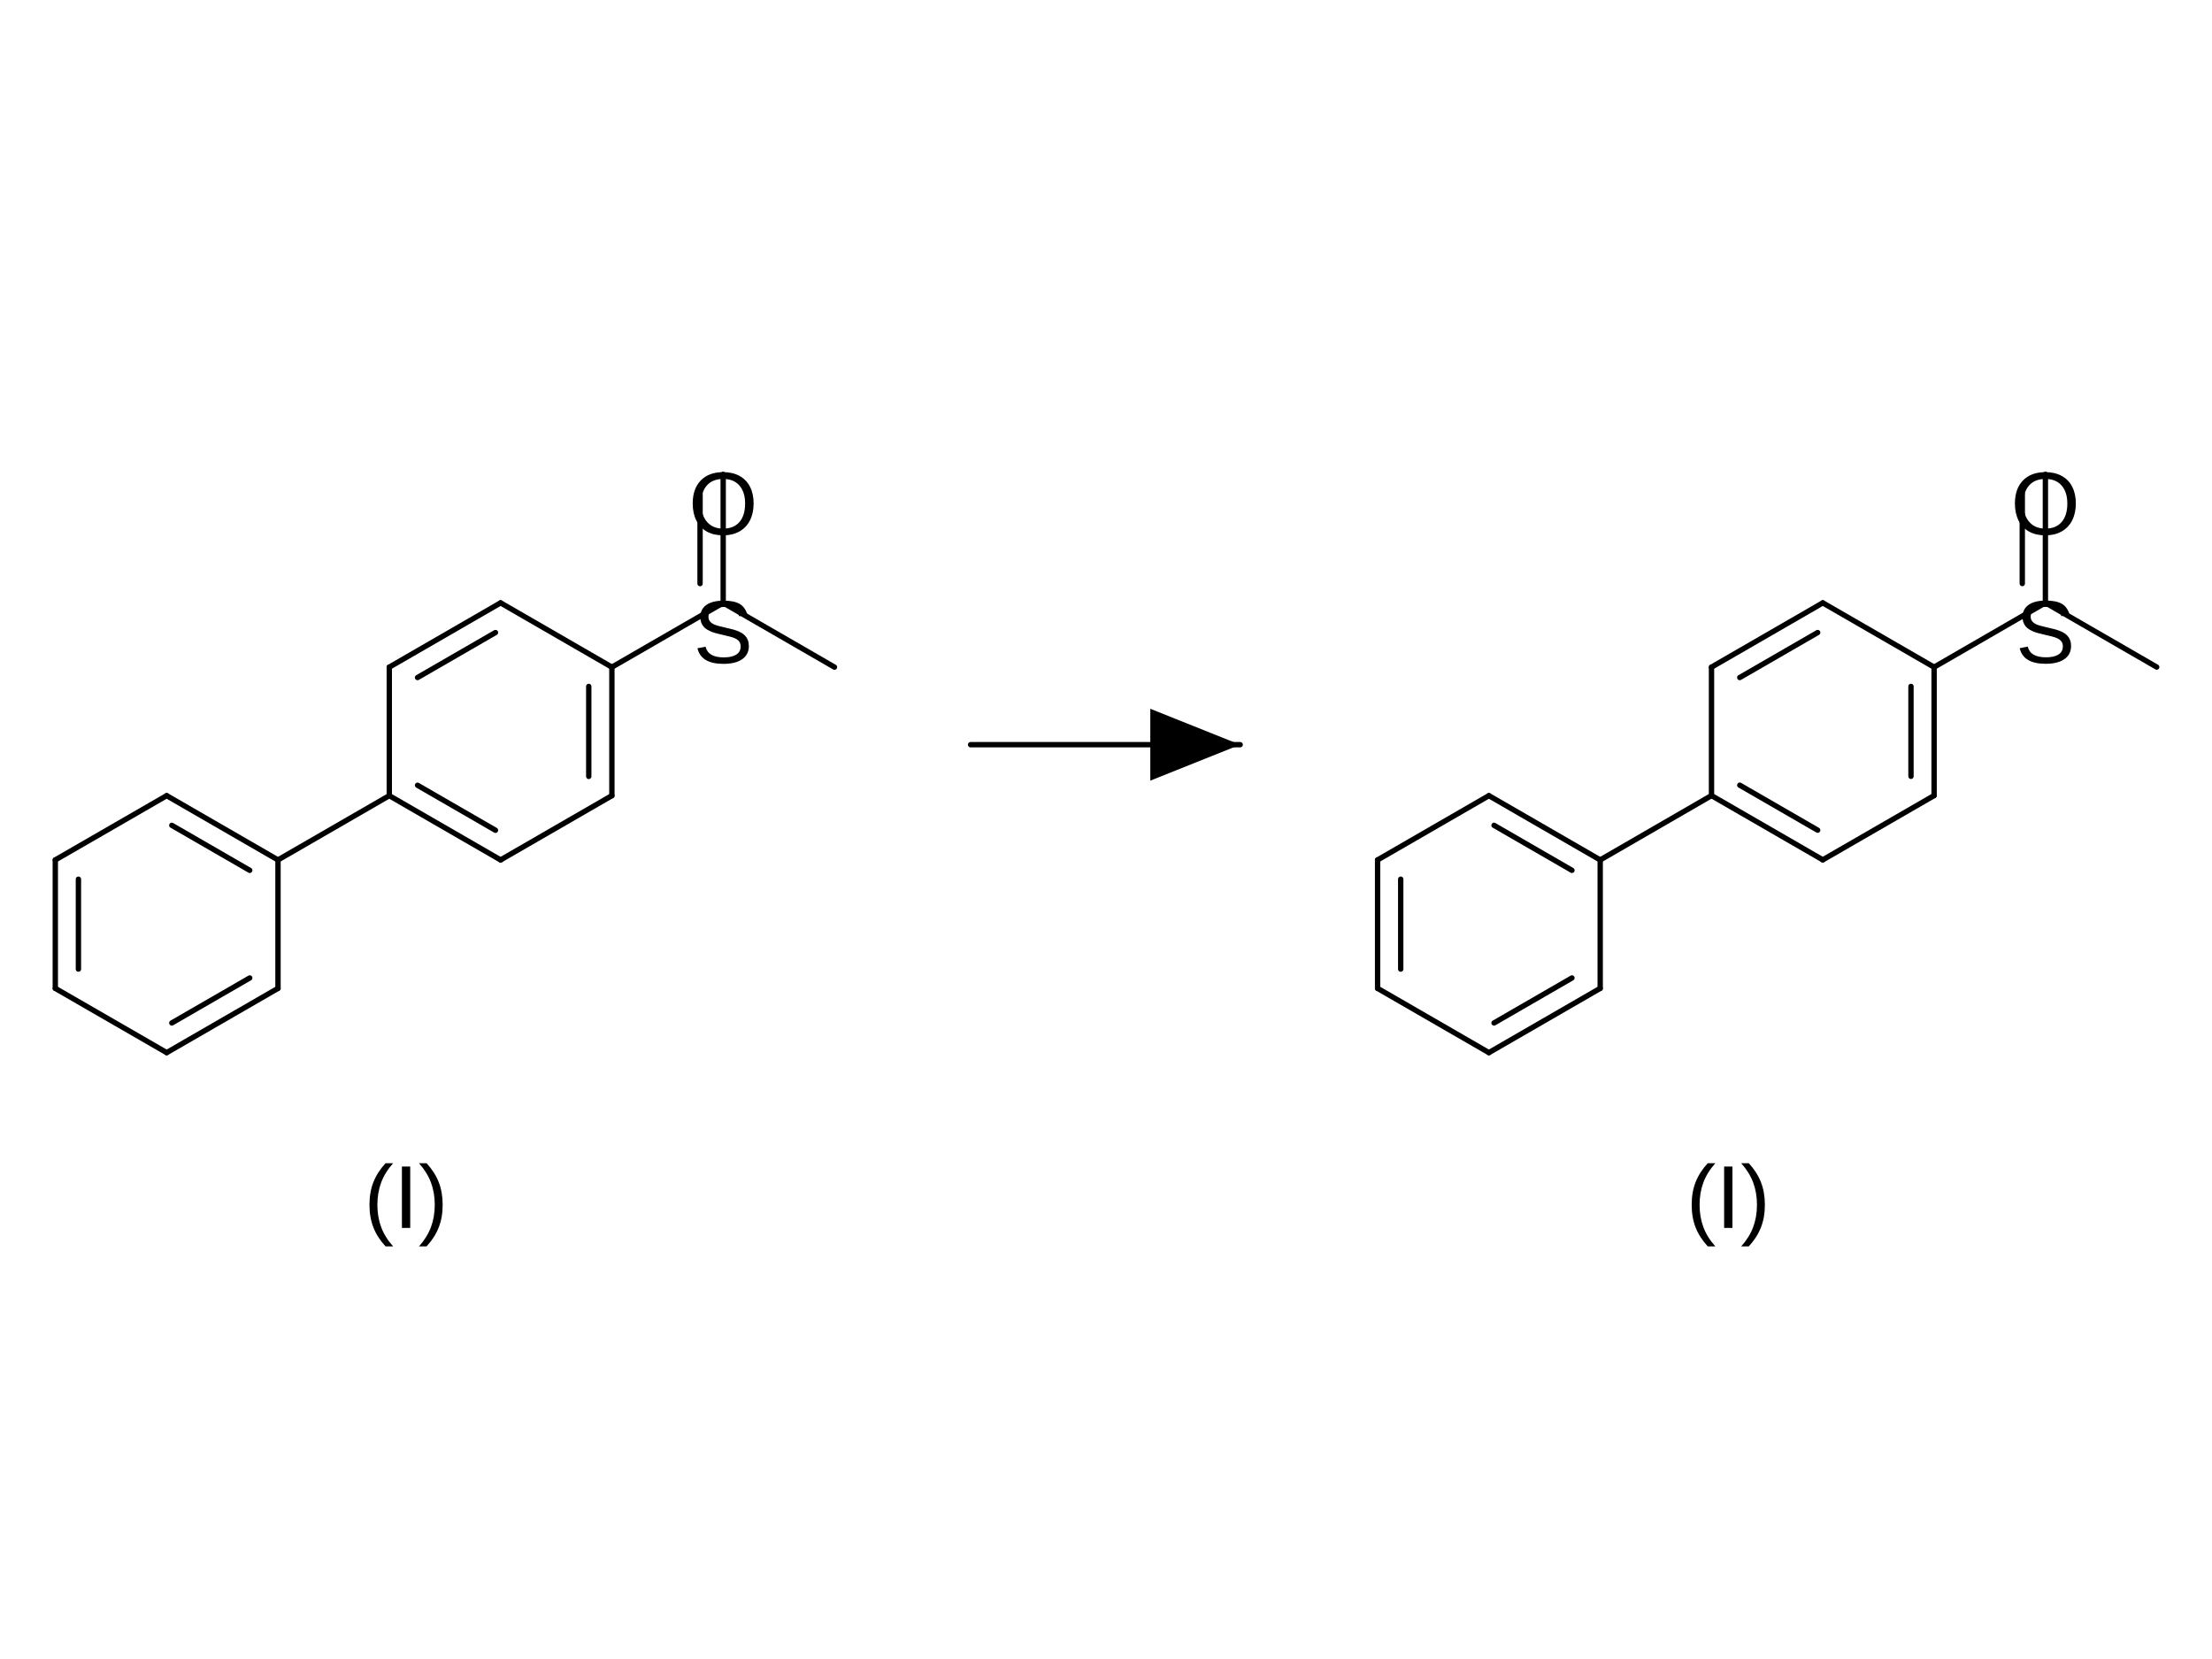
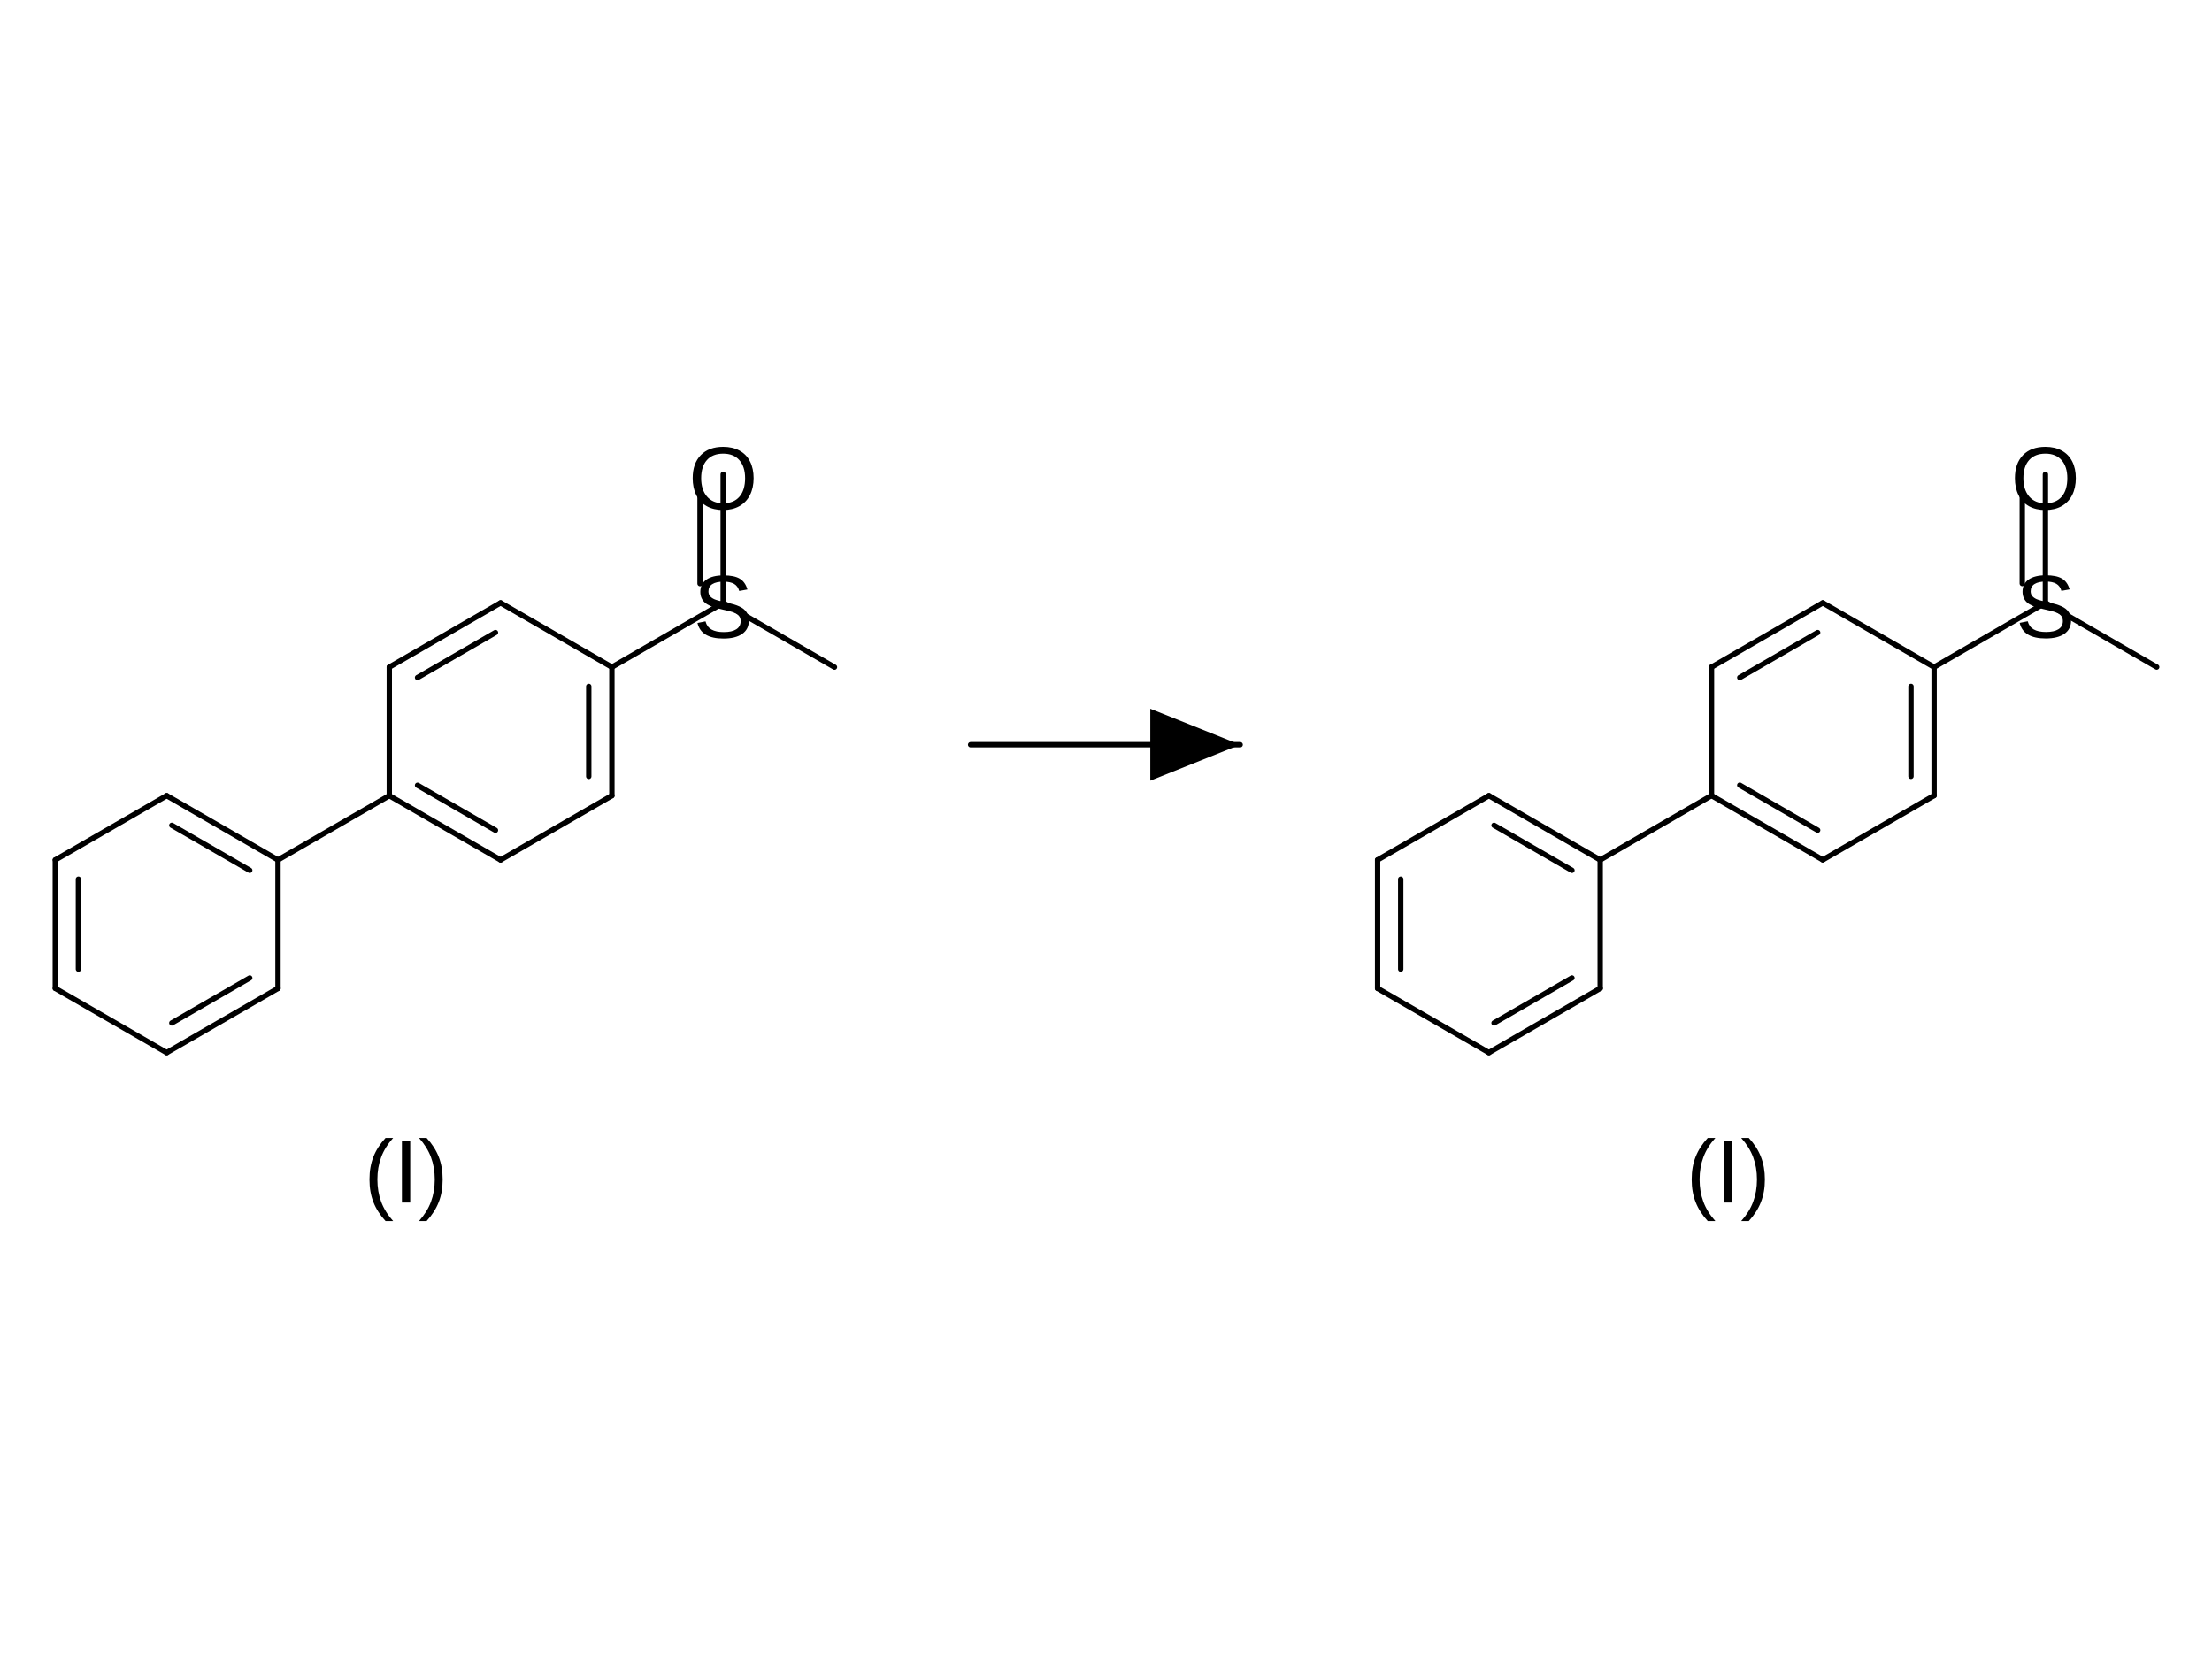
<svg xmlns="http://www.w3.org/2000/svg" width="800" height="600" viewBox="0 0 800 600">
  <rect x="0" y="0" width="800" height="600" fill="rgb(255,255,255)" />
-   <text x="250.786" y="230.628" fill="rgb(0,0,0)" font-family="Arial, sans-serif" font-size="32.28" font-weight="normal" font-style="normal" text-decoration="none" text-anchor="start" dominant-baseline="middle">S</text>
-   <text x="248.997" y="184.144" fill="rgb(0,0,0)" font-family="Arial, sans-serif" font-size="32.28" font-weight="normal" font-style="normal" text-decoration="none" text-anchor="start" dominant-baseline="middle">O</text>
+   <text x="250.786" y="230.628" fill="rgb(0,0,0)" font-family="Arial, sans-serif" font-size="32.28" font-weight="normal" font-style="normal" text-decoration="none" text-anchor="start" dominant-baseline="alphabetic">S</text>
+   <text x="248.997" y="184.144" fill="rgb(0,0,0)" font-family="Arial, sans-serif" font-size="32.28" font-weight="normal" font-style="normal" text-decoration="none" text-anchor="start" dominant-baseline="alphabetic">O</text>
  <line x1="20" y1="311.005" x2="20" y2="357.456" stroke="rgb(0,0,0)" stroke-width="1.937" stroke-linecap="round" />
  <line x1="28.361" y1="317.972" x2="28.361" y2="350.488" stroke="rgb(0,0,0)" stroke-width="1.937" stroke-linecap="round" />
  <line x1="20" y1="357.456" x2="60.285" y2="380.697" stroke="rgb(0,0,0)" stroke-width="1.937" stroke-linecap="round" />
  <line x1="60.285" y1="380.697" x2="100.539" y2="357.456" stroke="rgb(0,0,0)" stroke-width="1.937" stroke-linecap="round" />
  <line x1="62.14" y1="369.965" x2="90.317" y2="353.696" stroke="rgb(0,0,0)" stroke-width="1.937" stroke-linecap="round" />
  <line x1="100.539" y1="357.456" x2="100.539" y2="311.005" stroke="rgb(0,0,0)" stroke-width="1.937" stroke-linecap="round" />
  <line x1="100.539" y1="311.005" x2="60.285" y2="287.763" stroke="rgb(0,0,0)" stroke-width="1.937" stroke-linecap="round" />
  <line x1="90.317" y1="314.764" x2="62.14" y2="298.495" stroke="rgb(0,0,0)" stroke-width="1.937" stroke-linecap="round" />
  <line x1="60.285" y1="287.763" x2="20" y2="311.005" stroke="rgb(0,0,0)" stroke-width="1.937" stroke-linecap="round" />
  <line x1="100.539" y1="311.005" x2="140.792" y2="287.763" stroke="rgb(0,0,0)" stroke-width="1.937" stroke-linecap="round" />
  <line x1="140.792" y1="287.763" x2="181.045" y2="311.005" stroke="rgb(0,0,0)" stroke-width="1.937" stroke-linecap="round" />
  <line x1="151.013" y1="284.004" x2="179.19" y2="300.273" stroke="rgb(0,0,0)" stroke-width="1.937" stroke-linecap="round" />
  <line x1="181.045" y1="311.005" x2="221.298" y2="287.763" stroke="rgb(0,0,0)" stroke-width="1.937" stroke-linecap="round" />
  <line x1="221.298" y1="287.763" x2="221.298" y2="241.28" stroke="rgb(0,0,0)" stroke-width="1.937" stroke-linecap="round" />
  <line x1="212.931" y1="280.791" x2="212.931" y2="248.252" stroke="rgb(0,0,0)" stroke-width="1.937" stroke-linecap="round" />
  <line x1="221.298" y1="241.28" x2="181.045" y2="218.038" stroke="rgb(0,0,0)" stroke-width="1.937" stroke-linecap="round" />
  <line x1="181.045" y1="218.038" x2="140.792" y2="241.28" stroke="rgb(0,0,0)" stroke-width="1.937" stroke-linecap="round" />
  <line x1="179.19" y1="228.77" x2="151.013" y2="245.039" stroke="rgb(0,0,0)" stroke-width="1.937" stroke-linecap="round" />
  <line x1="140.792" y1="241.28" x2="140.792" y2="287.763" stroke="rgb(0,0,0)" stroke-width="1.937" stroke-linecap="round" />
  <line x1="221.298" y1="241.28" x2="261.551" y2="218.038" stroke="rgb(0,0,0)" stroke-width="1.937" stroke-linecap="round" />
  <line x1="261.551" y1="218.038" x2="301.804" y2="241.28" stroke="rgb(0,0,0)" stroke-width="1.937" stroke-linecap="round" />
  <line x1="261.551" y1="218.038" x2="261.551" y2="171.555" stroke="rgb(0,0,0)" stroke-width="1.937" stroke-linecap="round" />
  <line x1="253.184" y1="211.066" x2="253.184" y2="178.528" stroke="rgb(0,0,0)" stroke-width="1.937" stroke-linecap="round" />
-   <text x="728.982" y="230.595" fill="rgb(0,0,0)" font-family="Arial, sans-serif" font-size="32.28" font-weight="normal" font-style="normal" text-decoration="none" text-anchor="start" dominant-baseline="middle">S</text>
-   <text x="727.193" y="184.144" fill="rgb(0,0,0)" font-family="Arial, sans-serif" font-size="32.28" font-weight="normal" font-style="normal" text-decoration="none" text-anchor="start" dominant-baseline="middle">O</text>
+   <text x="728.982" y="230.595" fill="rgb(0,0,0)" font-family="Arial, sans-serif" font-size="32.28" font-weight="normal" font-style="normal" text-decoration="none" text-anchor="start" dominant-baseline="alphabetic">S</text>
+   <text x="727.193" y="184.144" fill="rgb(0,0,0)" font-family="Arial, sans-serif" font-size="32.28" font-weight="normal" font-style="normal" text-decoration="none" text-anchor="start" dominant-baseline="alphabetic">O</text>
  <line x1="498.228" y1="311.005" x2="498.228" y2="357.456" stroke="rgb(0,0,0)" stroke-width="1.937" stroke-linecap="round" />
  <line x1="506.589" y1="317.972" x2="506.589" y2="350.488" stroke="rgb(0,0,0)" stroke-width="1.937" stroke-linecap="round" />
  <line x1="498.228" y1="357.456" x2="538.481" y2="380.697" stroke="rgb(0,0,0)" stroke-width="1.937" stroke-linecap="round" />
  <line x1="538.481" y1="380.697" x2="578.734" y2="357.456" stroke="rgb(0,0,0)" stroke-width="1.937" stroke-linecap="round" />
  <line x1="540.336" y1="369.965" x2="568.513" y2="353.696" stroke="rgb(0,0,0)" stroke-width="1.937" stroke-linecap="round" />
  <line x1="578.734" y1="357.456" x2="578.734" y2="311.005" stroke="rgb(0,0,0)" stroke-width="1.937" stroke-linecap="round" />
  <line x1="578.734" y1="311.005" x2="538.481" y2="287.763" stroke="rgb(0,0,0)" stroke-width="1.937" stroke-linecap="round" />
  <line x1="568.513" y1="314.764" x2="540.336" y2="298.495" stroke="rgb(0,0,0)" stroke-width="1.937" stroke-linecap="round" />
  <line x1="538.481" y1="287.763" x2="498.228" y2="311.005" stroke="rgb(0,0,0)" stroke-width="1.937" stroke-linecap="round" />
  <line x1="578.734" y1="311.005" x2="618.987" y2="287.731" stroke="rgb(0,0,0)" stroke-width="1.937" stroke-linecap="round" />
  <line x1="618.987" y1="287.731" x2="659.241" y2="310.973" stroke="rgb(0,0,0)" stroke-width="1.937" stroke-linecap="round" />
  <line x1="629.209" y1="283.972" x2="657.386" y2="300.241" stroke="rgb(0,0,0)" stroke-width="1.937" stroke-linecap="round" />
  <line x1="659.241" y1="310.973" x2="699.494" y2="287.731" stroke="rgb(0,0,0)" stroke-width="1.937" stroke-linecap="round" />
  <line x1="699.494" y1="287.731" x2="699.494" y2="241.28" stroke="rgb(0,0,0)" stroke-width="1.937" stroke-linecap="round" />
  <line x1="691.133" y1="280.763" x2="691.133" y2="248.248" stroke="rgb(0,0,0)" stroke-width="1.937" stroke-linecap="round" />
  <line x1="699.494" y1="241.28" x2="659.241" y2="218.038" stroke="rgb(0,0,0)" stroke-width="1.937" stroke-linecap="round" />
  <line x1="659.241" y1="218.038" x2="618.987" y2="241.28" stroke="rgb(0,0,0)" stroke-width="1.937" stroke-linecap="round" />
  <line x1="657.386" y1="228.77" x2="629.209" y2="245.039" stroke="rgb(0,0,0)" stroke-width="1.937" stroke-linecap="round" />
  <line x1="618.987" y1="241.28" x2="618.987" y2="287.731" stroke="rgb(0,0,0)" stroke-width="1.937" stroke-linecap="round" />
  <line x1="699.494" y1="241.28" x2="739.747" y2="218.006" stroke="rgb(0,0,0)" stroke-width="1.937" stroke-linecap="round" />
  <line x1="739.747" y1="218.006" x2="780" y2="241.248" stroke="rgb(0,0,0)" stroke-width="1.937" stroke-linecap="round" />
  <line x1="739.747" y1="218.006" x2="739.747" y2="171.555" stroke="rgb(0,0,0)" stroke-width="1.937" stroke-linecap="round" />
  <line x1="731.386" y1="211.039" x2="731.386" y2="178.523" stroke="rgb(0,0,0)" stroke-width="1.937" stroke-linecap="round" />
-   <text x="131.624" y="434.928" fill="rgb(0,0,0)" font-family="Arial, sans-serif" font-size="32.28" font-weight="normal" font-style="normal" text-decoration="none" text-anchor="start" dominant-baseline="middle">(I)</text>
-   <text x="609.82" y="434.928" fill="rgb(0,0,0)" font-family="Arial, sans-serif" font-size="32.28" font-weight="normal" font-style="normal" text-decoration="none" text-anchor="start" dominant-baseline="middle">(I)</text>
+   <text x="131.624" y="434.928" fill="rgb(0,0,0)" font-family="Arial, sans-serif" font-size="32.28" font-weight="normal" font-style="normal" text-decoration="none" text-anchor="start" dominant-baseline="alphabetic">(I)</text>
+   <text x="609.82" y="434.928" fill="rgb(0,0,0)" font-family="Arial, sans-serif" font-size="32.28" font-weight="normal" font-style="normal" text-decoration="none" text-anchor="start" dominant-baseline="alphabetic">(I)</text>
  <line x1="351.031" y1="269.331" x2="448.517" y2="269.331" stroke="rgb(0,0,0)" stroke-width="1.937" stroke-linecap="round" />
  <polygon points="448.517,269.331 416.022,282.329 416.022,256.333" fill="rgb(0,0,0)" />
</svg>
